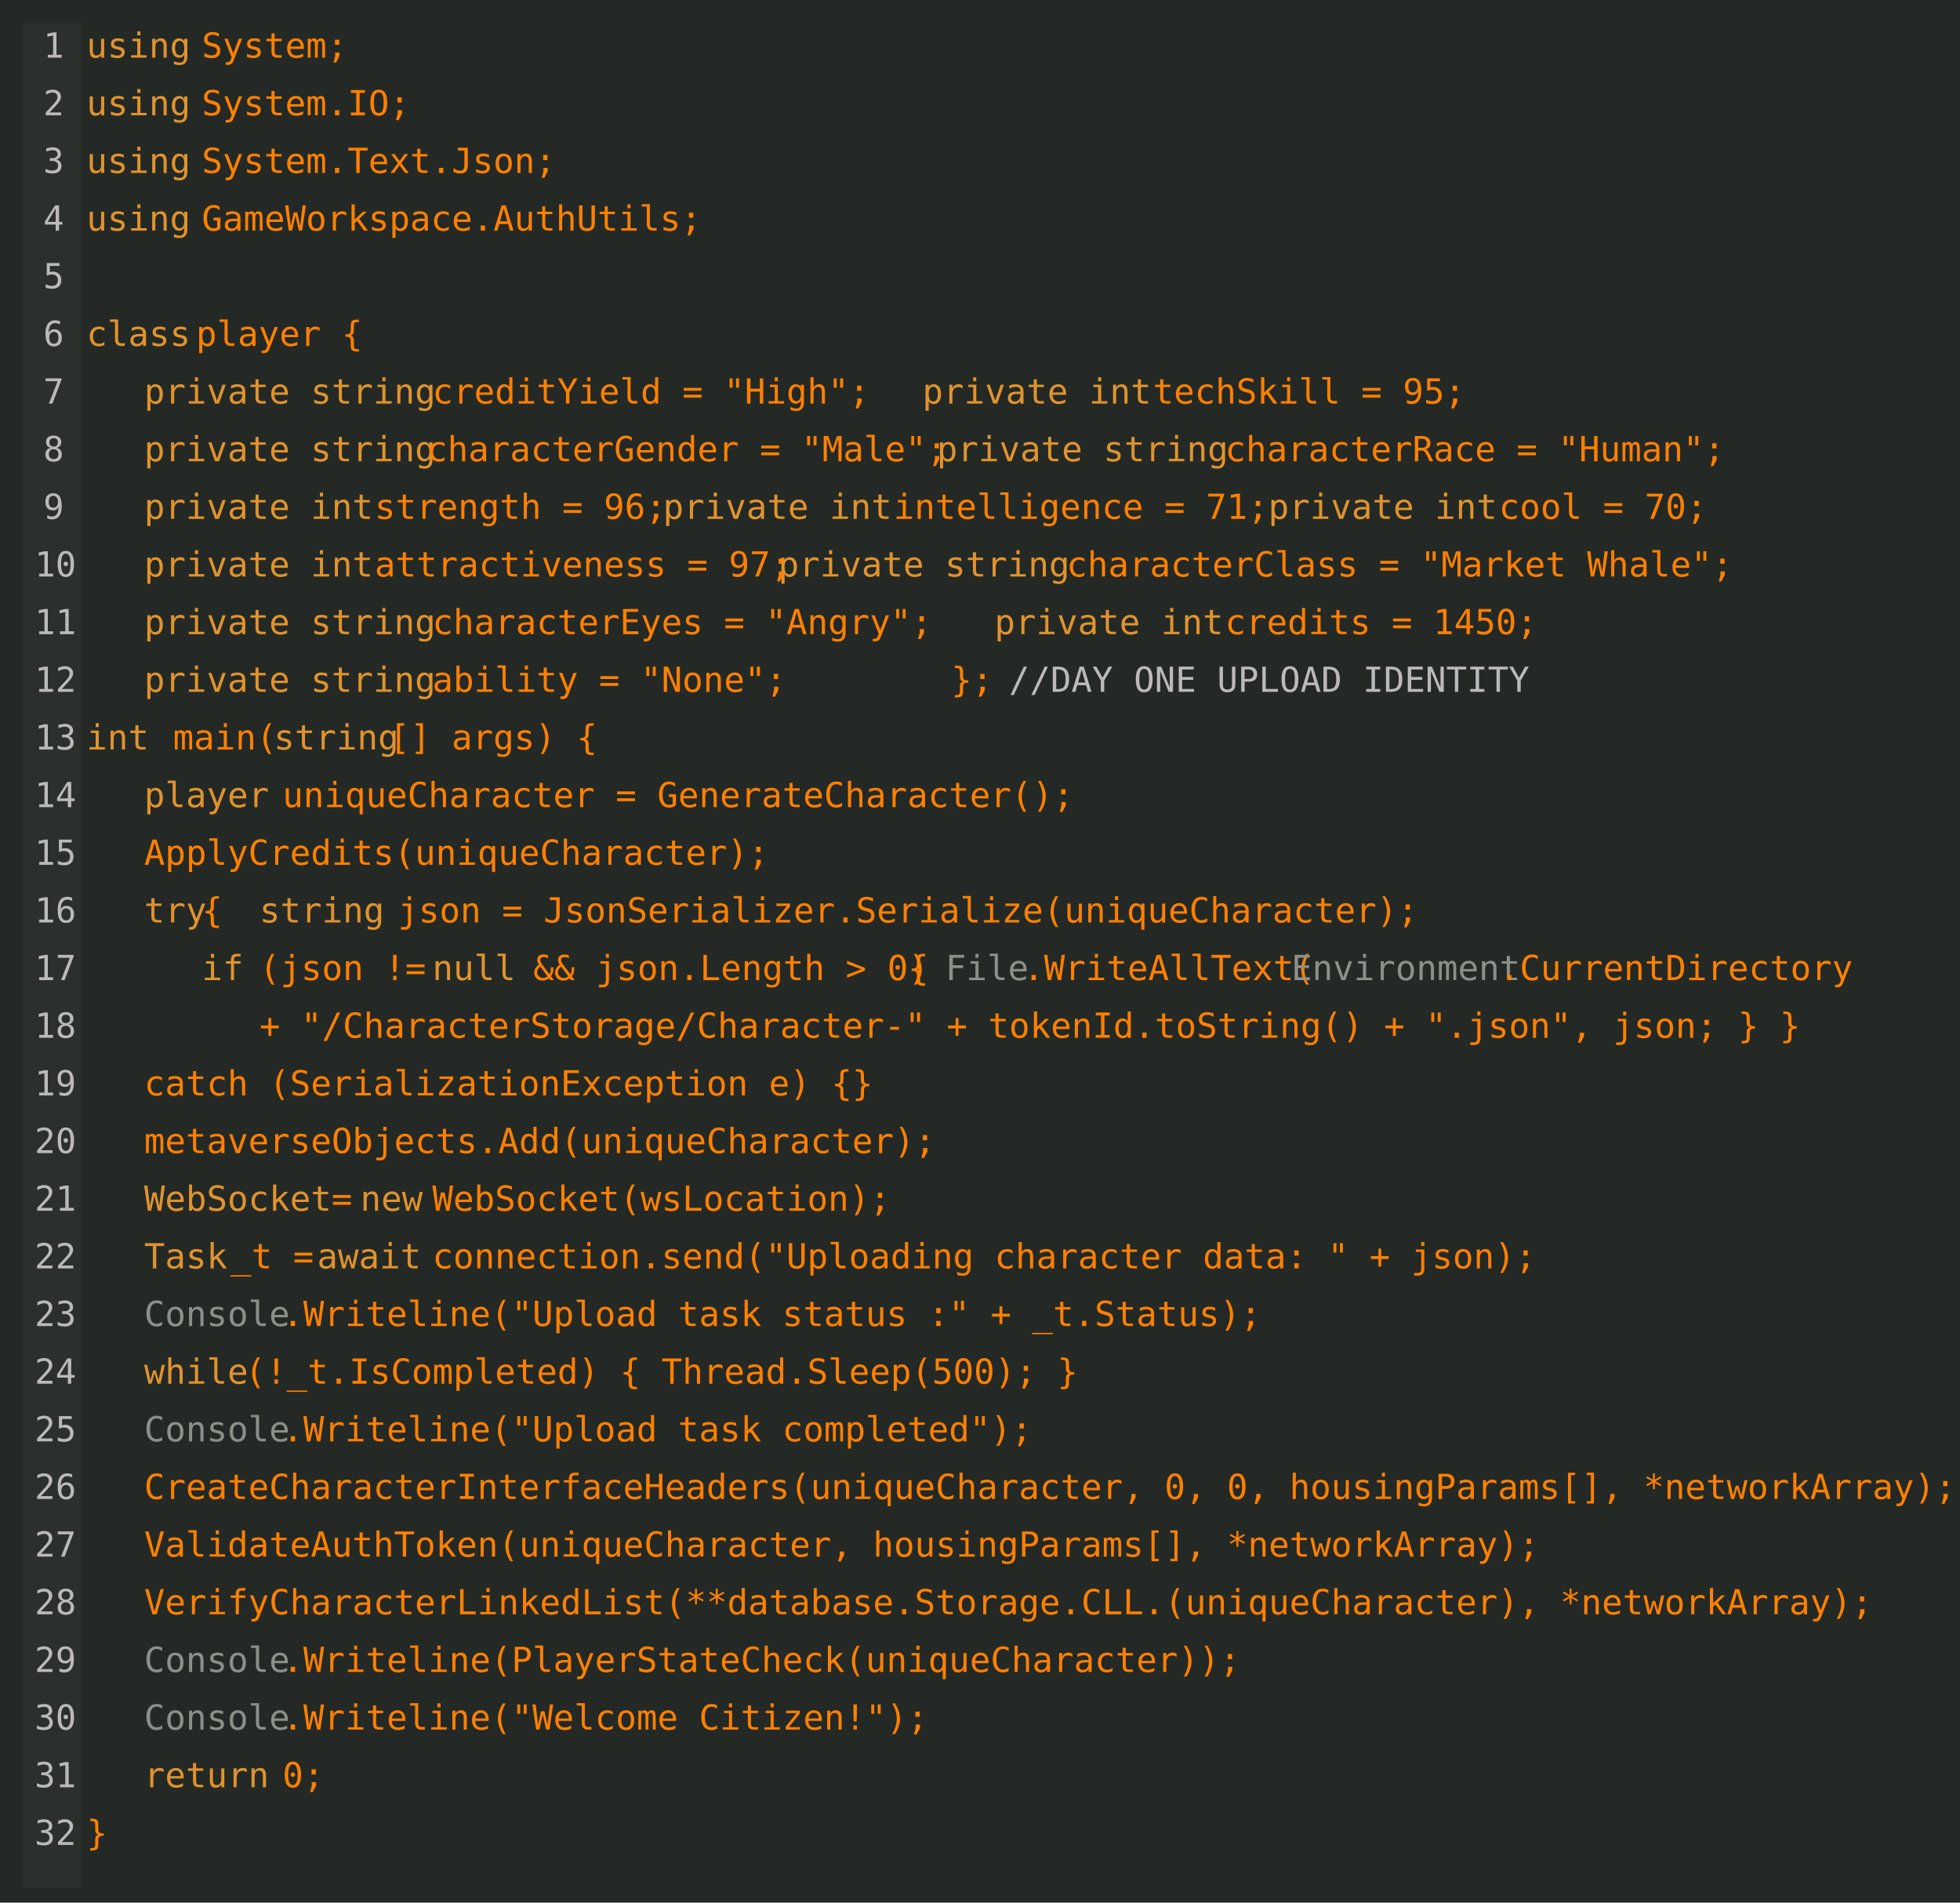
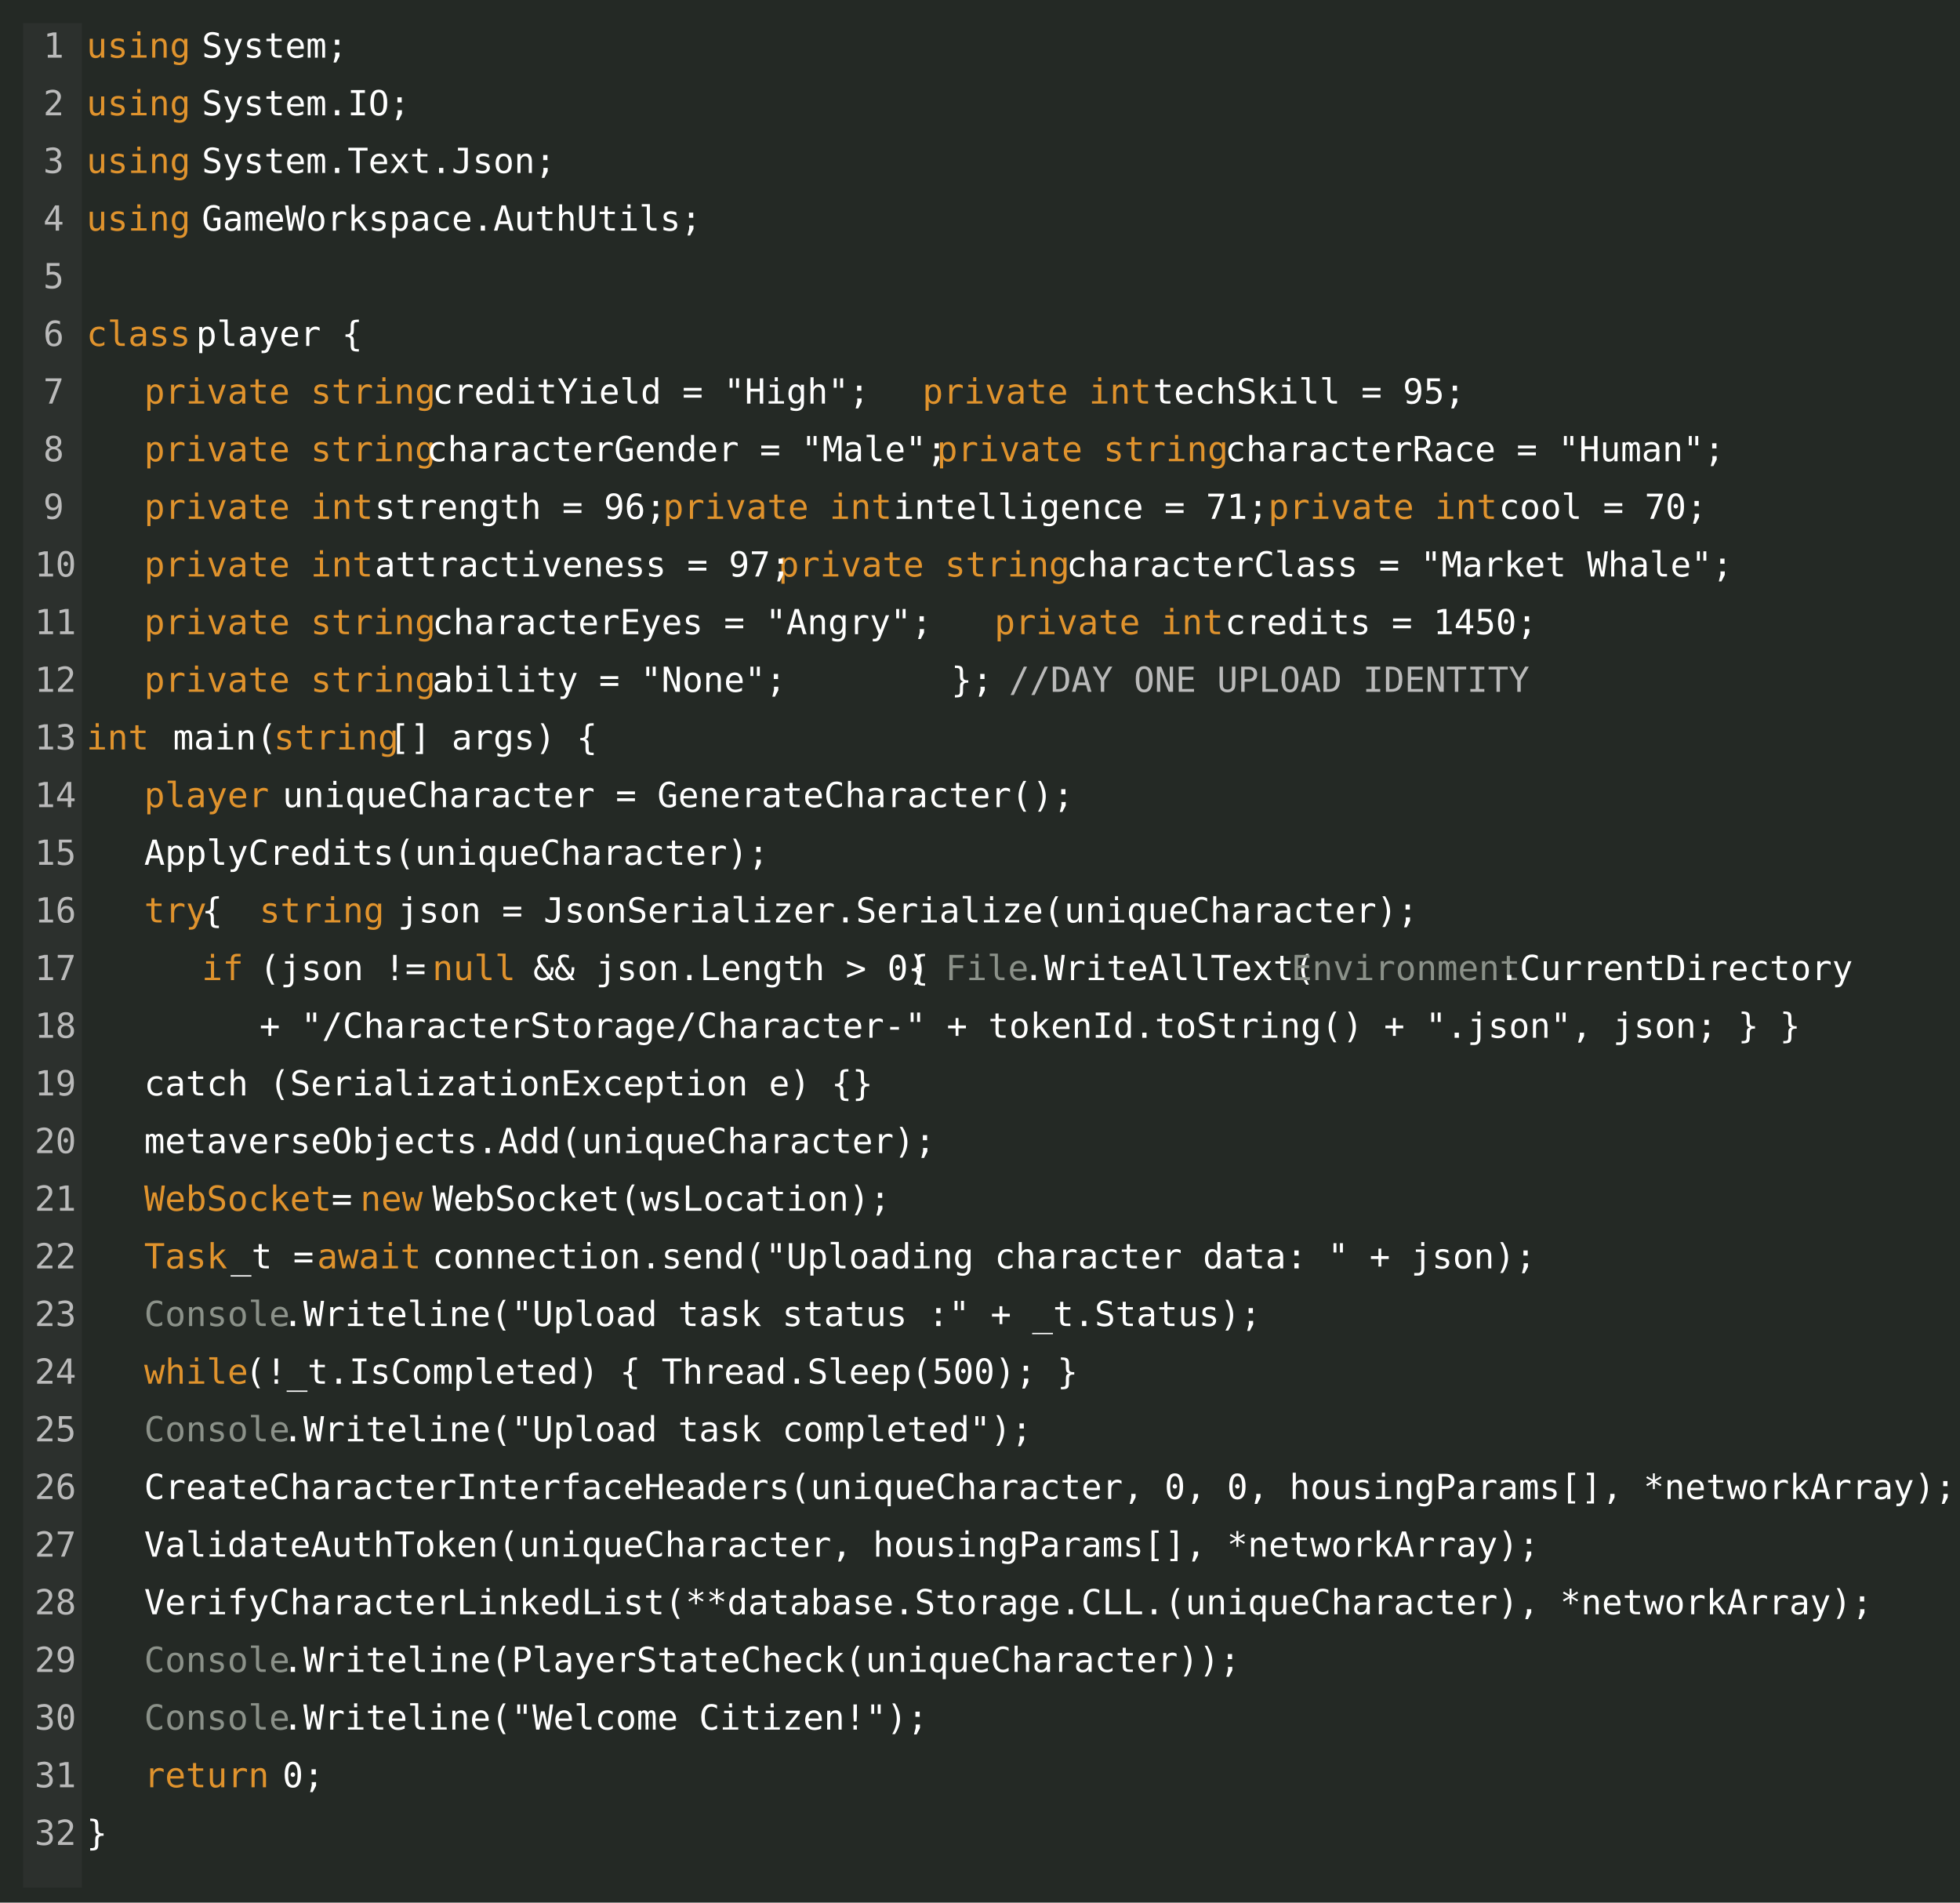
<svg xmlns="http://www.w3.org/2000/svg" preserveAspectRatio="xMinYMin meet" viewBox="0 0 680 660">
  <style>.lineCount { fill: #BABABA; font-family: consolas; font-size: 12px; }</style>
  <style>.global { fill: #8B9189; font-family: consolas; font-size: 12px; }</style>
  <style>.keyword { fill: #e0932d; font-family: consolas; font-size: 12px; }</style>
-   <style>.base { fill: #ff8000; font-family: consolas; font-size: 12px; }</style>
+   <style>.base { fill: white; font-family: consolas; font-size: 12px; }</style>
  <rect width="100%" height="100%" fill="#242925" />
  <rect x="8" y="8" width="97.7%" height="98%" fill="#242925" />
  <rect x="8" y="8" width="3%" height="98%" fill="#2c302d" />
  <text x="15" y="20" class="lineCount">1</text>
  <text x="15" y="40" class="lineCount">2</text>
  <text x="15" y="60" class="lineCount">3</text>
  <text x="15" y="80" class="lineCount">4</text>
  <text x="15" y="100" class="lineCount">5</text>
  <text x="15" y="120" class="lineCount">6</text>
  <text x="15" y="140" class="lineCount">7</text>
  <text x="15" y="160" class="lineCount">8</text>
  <text x="15" y="180" class="lineCount">9</text>
  <text x="12" y="200" class="lineCount">10</text>
  <text x="12" y="220" class="lineCount">11</text>
  <text x="12" y="240" class="lineCount">12</text>
  <text x="12" y="260" class="lineCount">13</text>
  <text x="12" y="280" class="lineCount">14</text>
  <text x="12" y="300" class="lineCount">15</text>
  <text x="12" y="320" class="lineCount">16</text>
  <text x="12" y="340" class="lineCount">17</text>
  <text x="12" y="360" class="lineCount">18</text>
  <text x="12" y="380" class="lineCount">19</text>
  <text x="12" y="400" class="lineCount">20</text>
  <text x="12" y="420" class="lineCount">21</text>
  <text x="12" y="440" class="lineCount">22</text>
  <text x="12" y="460" class="lineCount">23</text>
  <text x="12" y="480" class="lineCount">24</text>
  <text x="12" y="500" class="lineCount">25</text>
  <text x="12" y="520" class="lineCount">26</text>
  <text x="12" y="540" class="lineCount">27</text>
  <text x="12" y="560" class="lineCount">28</text>
  <text x="12" y="580" class="lineCount">29</text>
  <text x="12" y="600" class="lineCount">30</text>
  <text x="12" y="620" class="lineCount">31</text>
  <text x="12" y="640" class="lineCount">32</text>
  <text x="30" y="20" class="keyword">using</text>
  <text x="70" y="20" class="base">System;</text>
  <text x="30" y="40" class="keyword">using</text>
  <text x="70" y="40" class="base">System.IO;</text>
  <text x="30" y="60" class="keyword">using</text>
  <text x="70" y="60" class="base">System.Text.Json;</text>
  <text x="30" y="80" class="keyword">using</text>
  <text x="70" y="80" class="base">GameWorkspace.AuthUtils;</text>
  <text x="30" y="120" class="keyword">class</text>
  <text x="68" y="120" class="base">player {</text>
  <text x="270" y="200" class="keyword">private string</text>
  <text x="370" y="200" class="base">characterClass = "Market Whale";</text>
  <text x="50" y="160" class="keyword">private string</text>
  <text x="148" y="160" class="base">characterGender = "Male";</text>
  <text x="325" y="160" class="keyword">private string</text>
  <text x="425" y="160" class="base">characterRace = "Human";</text>
  <text x="50" y="180" class="keyword">private int</text>
  <text x="130" y="180" class="base">strength = 96;</text>
  <text x="230" y="180" class="keyword">private int</text>
  <text x="310" y="180" class="base">intelligence = 71;</text>
  <text x="50" y="200" class="keyword">private int</text>
  <text x="130" y="200" class="base">attractiveness = 97;</text>
  <text x="320" y="140" class="keyword">private int</text>
  <text x="400" y="140" class="base">techSkill = 95;</text>
  <text x="440" y="180" class="keyword">private int</text>
  <text x="520" y="180" class="base">cool = 70;</text>
  <text x="345" y="220" class="keyword">private int</text>
  <text x="425" y="220" class="base">credits = 1450;</text>
  <text x="50" y="220" class="keyword">private string</text>
  <text x="150" y="220" class="base">characterEyes = "Angry";</text>
  <text x="50" y="140" class="keyword">private string</text>
  <text x="150" y="140" class="base">creditYield = "High";</text>
  <text x="50" y="240" class="keyword">private string</text>
  <text x="150" y="240" class="base">ability = "None";</text>
  <text x="330" y="240" class="base">};</text>
  <text x="350" y="240" class="lineCount">//DAY ONE UPLOAD IDENTITY</text>
  <text x="30" y="260" class="keyword">int</text>
  <text x="60" y="260" class="base">main(</text>
  <text x="95" y="260" class="keyword">string</text>
  <text x="135" y="260" class="base">[] args) {</text>
  <text x="50" y="280" class="keyword">player</text>
  <text x="98" y="280" class="base">uniqueCharacter = GenerateCharacter();</text>
  <text x="50" y="300" class="base">ApplyCredits(uniqueCharacter);</text>
  <text x="50" y="320" class="keyword">try</text>
  <text x="70" y="320" class="base">{</text>
  <text x="90" y="320" class="keyword">string</text>
  <text x="138" y="320" class="base">json = JsonSerializer.Serialize(uniqueCharacter);</text>
  <text x="70" y="340" class="keyword">if</text>
  <text x="90" y="340" class="base">(json !=</text>
  <text x="150" y="340" class="keyword">null</text>
  <text x="185" y="340" class="base">&amp;&amp; json.Length &gt; 0)</text>
  <text x="315" y="340" class="base">{</text>
  <text x="328" y="340" class="global">File</text>
  <text x="355" y="340" class="base">.WriteAllText(</text>
  <text x="448" y="340" class="global">Environment</text>
  <text x="520" y="340" class="base">.CurrentDirectory</text>
  <text x="90" y="360" class="base">+ "/CharacterStorage/Character-" + tokenId.toString() + ".json", json; } }</text>
  <text x="50" y="380" class="base">catch (SerializationException e) {}</text>
  <text x="50" y="400" class="base">metaverseObjects.Add(uniqueCharacter);</text>
  <text x="50" y="420" class="keyword">WebSocket</text>
  <text x="115" y="420" class="base">=</text>
  <text x="125" y="420" class="keyword">new</text>
  <text x="150" y="420" class="base">WebSocket(wsLocation);</text>
  <text x="50" y="440" class="keyword">Task</text>
  <text x="80" y="440" class="base">_t =</text>
  <text x="110" y="440" class="keyword">await</text>
  <text x="150" y="440" class="base">connection.send("Uploading character data: " + json);</text>
  <text x="50" y="460" class="global">Console</text>
  <text x="98" y="460" class="base">.Writeline("Upload task status :" + _t.Status);</text>
  <text x="50" y="480" class="keyword">while</text>
  <text x="85" y="480" class="base">(!_t.IsCompleted) { Thread.Sleep(500); }</text>
  <text x="50" y="500" class="global">Console</text>
  <text x="98" y="500" class="base">.Writeline("Upload task completed");</text>
  <text x="50" y="520" class="base">CreateCharacterInterfaceHeaders(uniqueCharacter, 0, 0, housingParams[], *networkArray);</text>
  <text x="50" y="540" class="base">ValidateAuthToken(uniqueCharacter, housingParams[], *networkArray);</text>
  <text x="50" y="560" class="base">VerifyCharacterLinkedList(**database.Storage.CLL.(uniqueCharacter), *networkArray);</text>
  <text x="50" y="580" class="global">Console</text>
  <text x="98" y="580" class="base">.Writeline(PlayerStateCheck(uniqueCharacter));</text>
  <text x="50" y="600" class="global">Console</text>
  <text x="98" y="600" class="base">.Writeline("Welcome Citizen!");</text>
  <text x="50" y="620" class="keyword">return</text>
  <text x="98" y="620" class="base">0;</text>
  <text x="30" y="640" class="base">}</text>
</svg>
